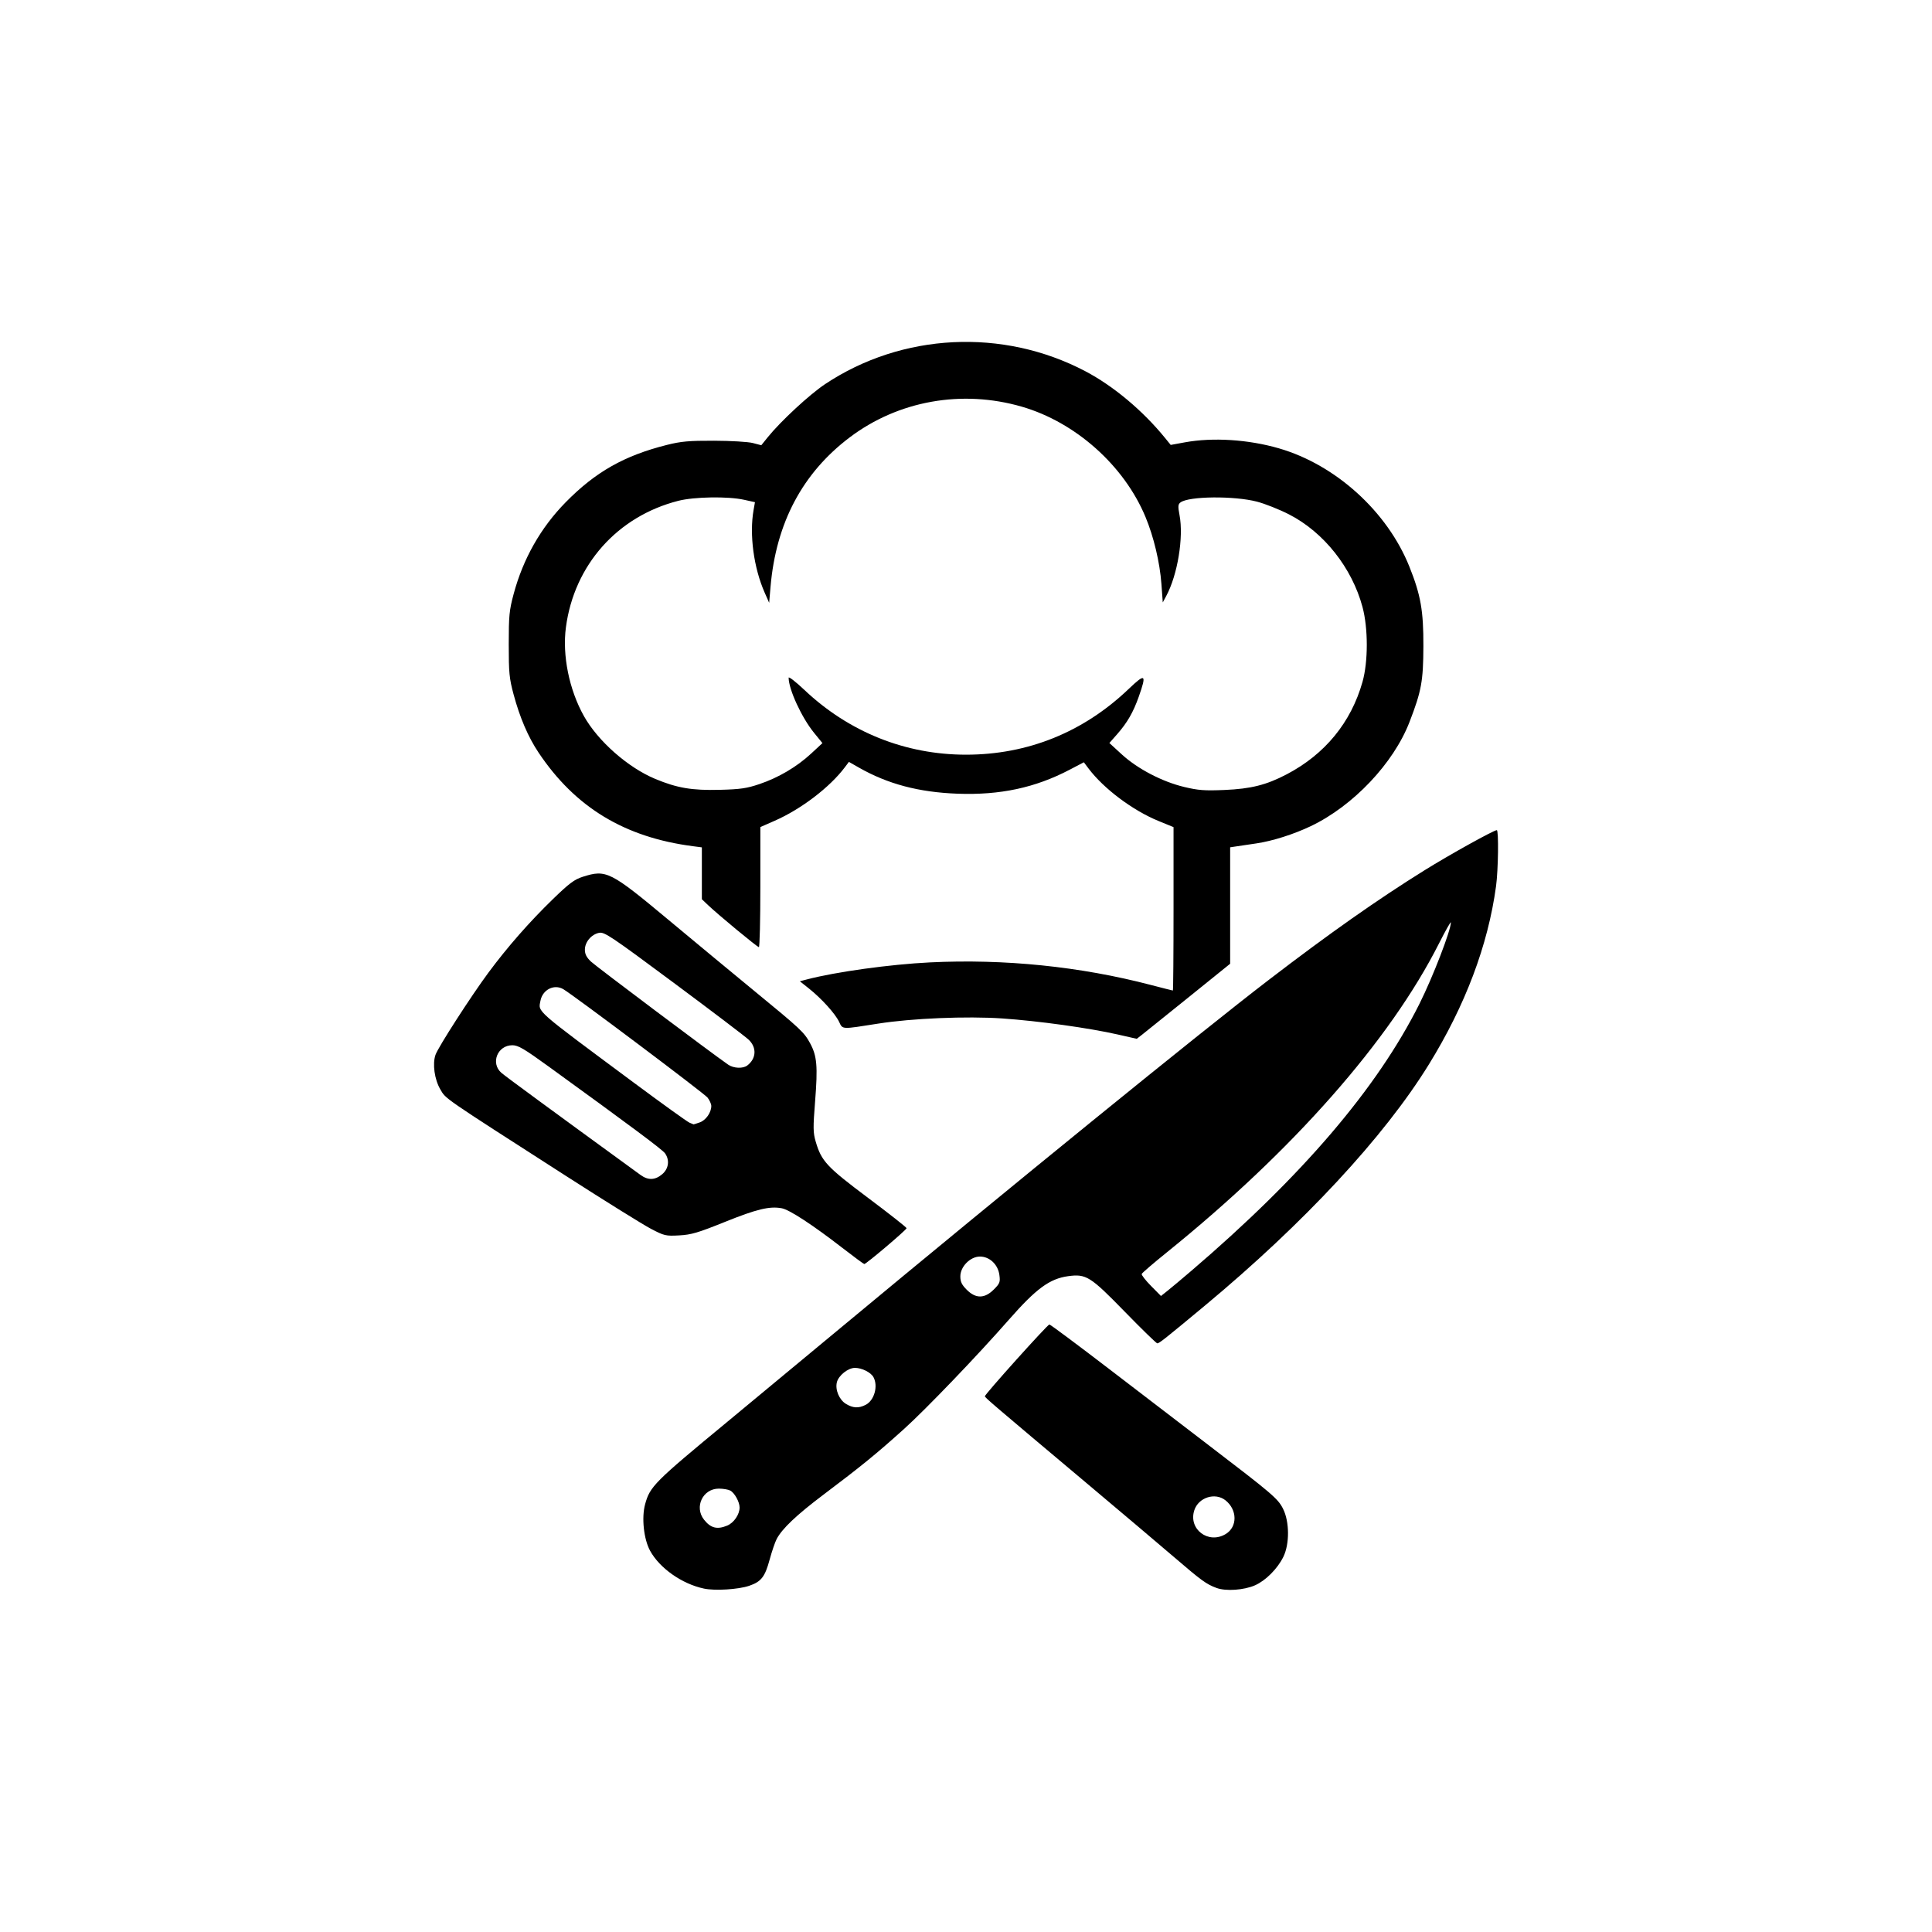
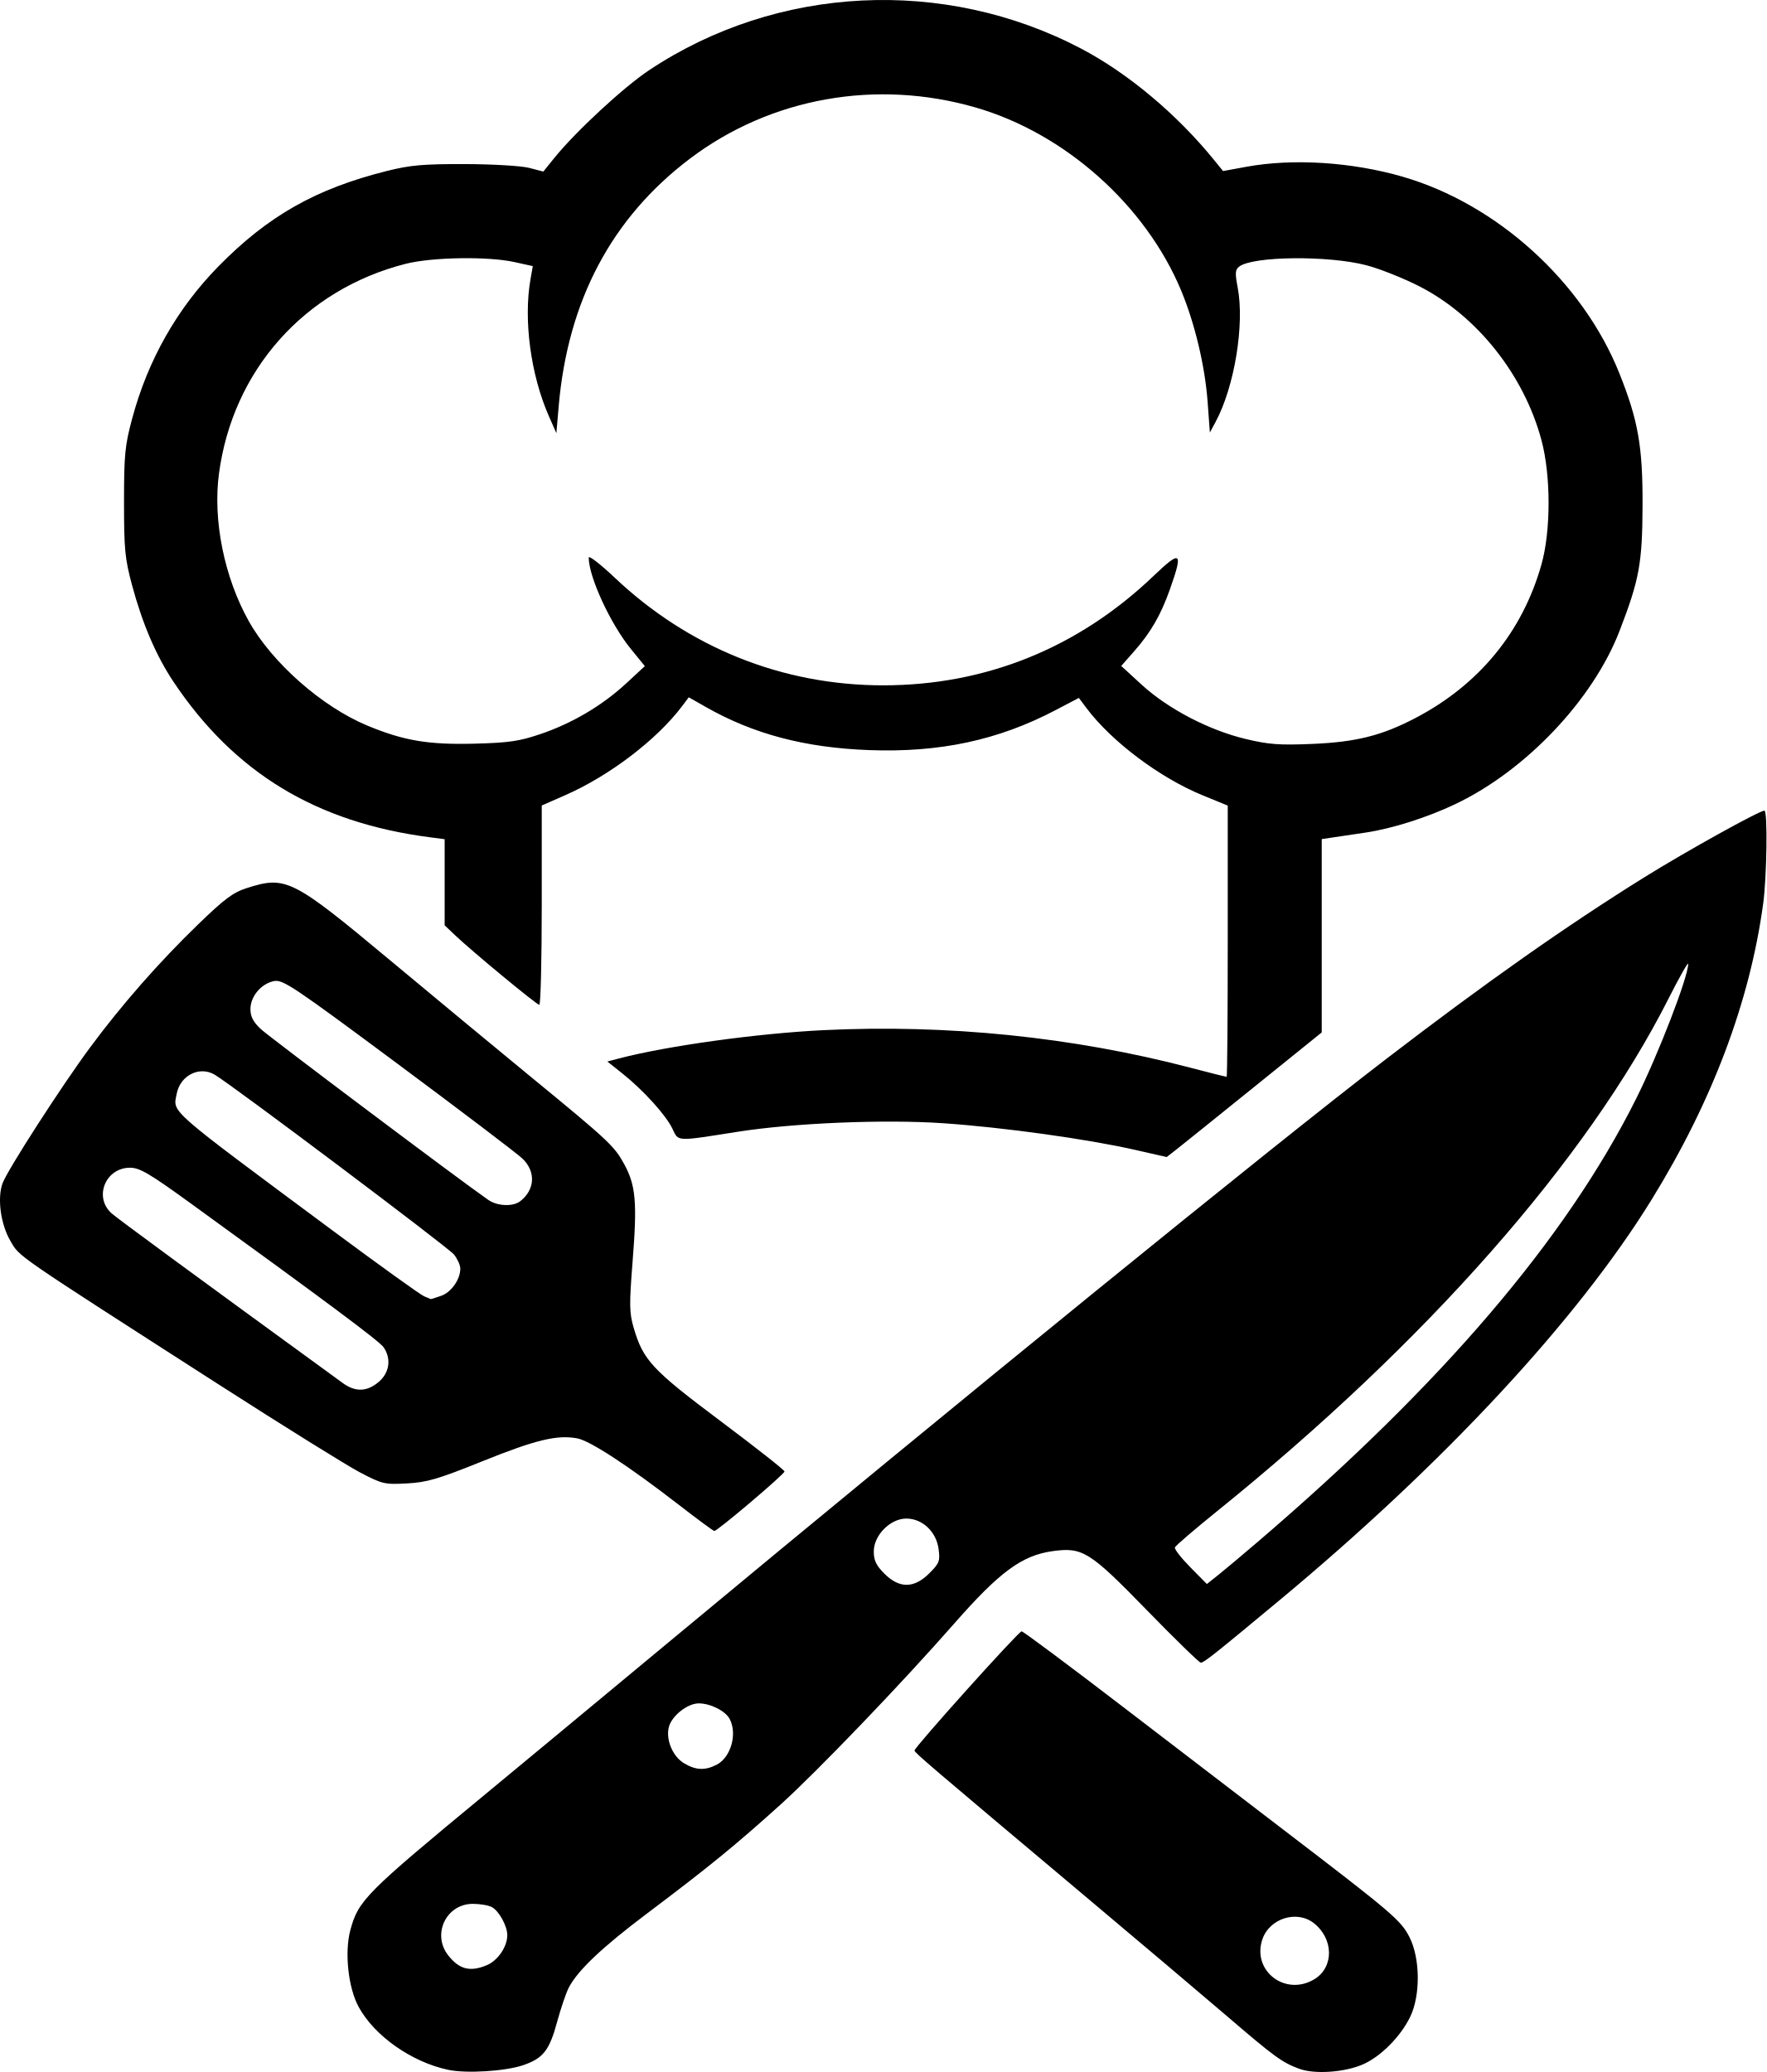
- <svg xmlns="http://www.w3.org/2000/svg" version="1.1" viewBox="0 0 327.68 327.68">
-   <path fill="currentColor" d="m 119.395,269.435 c -3.725,-0.787 -7.526,-3.46 -9.142,-6.429 -1.069,-1.964 -1.457,-5.584 -0.843,-7.856 0.82,-3.033 1.536,-3.751 13.975,-14.022 2.979,-2.46 11.32,-9.377 18.536,-15.372 30.065,-24.977 61.585,-50.599 73.28,-59.567 10.254,-7.864 18.438,-13.623 26.4,-18.58 4.24,-2.64 11.751,-6.809 12.266,-6.809 0.338,0 0.248,6.74 -0.127,9.497 -1.364,10.022 -5.206,20.213 -11.405,30.255 -7.589,12.294 -21.187,26.931 -38.015,40.92 -6.711,5.579 -7.706,6.368 -8.033,6.371 -0.158,0.001 -2.663,-2.438 -5.567,-5.42 -5.776,-5.931 -6.513,-6.393 -9.546,-5.977 -3.149,0.432 -5.431,2.107 -10.07,7.395 -5.377,6.129 -14.015,15.13 -17.762,18.51 -4.612,4.161 -7.28,6.337 -13.662,11.143 -4.571,3.443 -7.054,5.797 -7.959,7.547 -0.279,0.539 -0.813,2.11 -1.188,3.49 -0.791,2.918 -1.423,3.728 -3.454,4.426 -1.828,0.628 -5.804,0.876 -7.685,0.479 z m 3.954,-10.689 c 1.126,-0.47 2.091,-1.885 2.091,-3.065 0,-0.939 -0.848,-2.478 -1.582,-2.871 -0.339,-0.181 -1.212,-0.329 -1.941,-0.329 -2.719,0 -4.204,3.112 -2.512,5.264 1.13,1.436 2.234,1.716 3.945,1.002 z m 23.485,-20.481 c 1.452,-0.751 2.13,-3.162 1.317,-4.682 -0.436,-0.814 -1.965,-1.582 -3.15,-1.582 -1.159,0 -2.771,1.281 -3.06,2.431 -0.32,1.275 0.389,2.975 1.532,3.672 1.2,0.732 2.166,0.778 3.361,0.16 z m 21.719,-19.553 c 1.028,-1.028 1.113,-1.25 0.948,-2.48 -0.238,-1.771 -1.658,-3.111 -3.298,-3.111 -1.637,0 -3.323,1.704 -3.323,3.36 0,0.92 0.243,1.427 1.088,2.272 1.529,1.529 3.028,1.516 4.585,-0.041 z M 202.08,215.522 c 18.823,-16.102 31.512,-30.959 38.676,-45.282 2.268,-4.535 5.324,-12.448 5.324,-13.788 0,-0.233 -0.907,1.37 -2.015,3.562 -8.327,16.468 -24.75,35.114 -46.116,52.357 -2.304,1.859 -4.242,3.523 -4.306,3.697 -0.065,0.174 0.644,1.086 1.574,2.028 l 1.691,1.712 1.146,-0.911 c 0.63,-0.501 2.442,-2.02 4.026,-3.375 z m 4.243,53.802 c -1.745,-0.652 -2.504,-1.204 -7.28,-5.301 -2.375,-2.037 -8.999,-7.638 -14.72,-12.447 C 168.384,238.179 167.04,237.031 167.04,236.817 c 0,-0.342 10.634,-12.177 10.941,-12.177 0.16,0 4.856,3.5 10.435,7.778 5.579,4.278 12.952,9.924 16.384,12.547 11.033,8.433 11.926,9.194 12.8,10.907 1.114,2.185 1.142,5.994 0.06,8.19 -0.987,2.004 -2.988,4.014 -4.791,4.811 -1.874,0.829 -4.965,1.042 -6.547,0.451 z m 1.577,-9.149 c 2.005,-1.222 1.972,-4.12 -0.065,-5.722 -1.748,-1.375 -4.555,-0.479 -5.267,1.682 -1.063,3.221 2.388,5.835 5.332,4.04 z M 142.88,211.655 c -5.036,-3.901 -8.98,-6.48 -10.287,-6.725 -2.057,-0.386 -4.241,0.139 -9.647,2.317 -4.576,1.844 -5.692,2.173 -7.75,2.284 -2.291,0.124 -2.517,0.071 -4.8,-1.122 -1.318,-0.689 -7.796,-4.72 -14.396,-8.959 -21.195,-13.612 -20.346,-13.027 -21.32,-14.689 -0.987,-1.685 -1.354,-4.314 -0.817,-5.856 0.455,-1.306 6.031,-9.963 8.981,-13.945 3.222,-4.348 6.993,-8.646 10.962,-12.491 2.737,-2.652 3.613,-3.307 5.031,-3.76 3.987,-1.274 4.66,-0.935 14.626,7.375 4.589,3.826 11.063,9.188 14.387,11.916 7.973,6.543 8.525,7.06 9.546,8.936 1.173,2.155 1.322,3.893 0.849,9.879 -0.354,4.474 -0.341,5.284 0.104,6.811 0.967,3.317 1.878,4.295 8.888,9.546 3.588,2.687 6.523,4.999 6.523,5.138 0,0.275 -6.864,6.095 -7.171,6.08 -0.104,-0.005 -1.773,-1.236 -3.709,-2.736 z m -30.585,-12.483 c 1.115,-0.938 1.32,-2.39 0.503,-3.557 -0.437,-0.624 -5.759,-4.593 -19.723,-14.71 -4.206,-3.047 -5.191,-3.625 -6.175,-3.625 -2.528,0 -3.739,3.045 -1.861,4.679 0.707,0.614 8.266,6.163 23.6,17.322 1.28,0.931 2.461,0.896 3.655,-0.11 z m 6.387,-8.806 c 1.037,-0.362 1.958,-1.672 1.958,-2.786 0,-0.337 -0.288,-0.979 -0.64,-1.427 -0.559,-0.71 -22.696,-17.348 -24.457,-18.381 -1.561,-0.916 -3.526,0.081 -3.88,1.969 -0.367,1.956 -1.133,1.285 15.837,13.886 4.829,3.586 9.077,6.639 9.44,6.786 0.363,0.147 0.675,0.276 0.692,0.288 0.018,0.011 0.49,-0.139 1.05,-0.334 z m 8.066,-9.655 c 1.54,-1.182 1.631,-3.058 0.212,-4.388 -0.572,-0.536 -6.286,-4.873 -12.698,-9.637 -10.636,-7.903 -11.744,-8.645 -12.64,-8.474 -1.316,0.252 -2.422,1.56 -2.422,2.864 0,0.758 0.282,1.306 1.04,2.023 0.856,0.809 20.592,15.631 23.271,17.477 0.917,0.632 2.503,0.698 3.237,0.135 z M 189.6,175.462 c -4.897,-1.114 -13.472,-2.305 -19.623,-2.727 -6.021,-0.412 -15.307,-0.026 -21.017,0.875 -6.35,1.002 -6.013,1.017 -6.647,-0.311 -0.662,-1.388 -2.987,-3.953 -5.123,-5.652 l -1.53,-1.217 1.21,-0.317 c 4.883,-1.278 14.121,-2.557 20.848,-2.885 12.642,-0.618 25.458,0.689 37.449,3.82 2.006,0.524 3.698,0.952 3.76,0.952 0.062,0 0.113,-6.236 0.113,-13.857 v -13.857 l -2.547,-1.042 c -4.382,-1.792 -9.312,-5.492 -11.886,-8.921 l -0.778,-1.037 -2.404,1.26 c -5.846,3.063 -11.804,4.338 -19.024,4.071 -6.56,-0.243 -11.835,-1.64 -16.731,-4.432 l -1.691,-0.964 -0.684,0.91 c -2.554,3.398 -7.408,7.101 -11.888,9.07 l -2.447,1.076 v 10.182 c 0,5.6 -0.112,10.182 -0.248,10.182 -0.264,0 -6.884,-5.472 -8.632,-7.136 l -1.04,-0.99 v -4.398 -4.398 l -1.52,-0.198 c -11.594,-1.508 -19.965,-6.585 -26.177,-15.878 -1.767,-2.644 -3.172,-5.916 -4.235,-9.867 -0.731,-2.717 -0.822,-3.66 -0.822,-8.496 0,-4.856 0.09,-5.773 0.835,-8.546 1.607,-5.98 4.592,-11.24 8.818,-15.543 5.06,-5.152 9.944,-7.919 17.181,-9.733 2.408,-0.603 3.72,-0.719 8,-0.708 2.837,0.008 5.762,0.181 6.56,0.389 l 1.44,0.376 1.096,-1.358 c 2.196,-2.721 7.092,-7.255 9.722,-9.005 13.059,-8.689 30.139,-9.539 44.128,-2.196 4.764,2.501 9.763,6.685 13.543,11.335 l 0.952,1.171 2.4,-0.439 c 4.756,-0.869 10.764,-0.486 15.953,1.018 9.632,2.791 18.39,10.733 22.126,20.065 1.927,4.812 2.398,7.489 2.376,13.493 -0.021,5.93 -0.326,7.595 -2.348,12.839 -2.709,7.024 -9.561,14.257 -16.755,17.685 -2.895,1.38 -6.481,2.518 -9.208,2.922 -1.311,0.194 -2.852,0.423 -3.424,0.508 l -1.04,0.155 v 9.875 9.875 l -7.076,5.711 c -3.892,3.141 -7.456,6.006 -7.92,6.366 L 192.8,176.189 Z m -60.8,-42.473 c 3.25,-1.099 6.339,-2.921 8.778,-5.18 l 1.914,-1.772 -1.431,-1.756 c -2.09,-2.566 -4.302,-7.365 -4.302,-9.333 0,-0.251 1.197,0.675 2.66,2.058 C 143.991,124.164 153.558,128 163.84,128 c 10.473,0 19.92,-3.818 27.6,-11.156 2.835,-2.708 3.062,-2.533 1.705,1.313 -0.936,2.652 -1.959,4.427 -3.674,6.373 l -1.313,1.491 2.106,1.93 c 2.678,2.453 6.844,4.628 10.584,5.524 2.388,0.572 3.461,0.652 6.832,0.51 4.484,-0.189 7.113,-0.851 10.56,-2.659 6.483,-3.399 10.904,-8.79 12.846,-15.664 0.973,-3.442 0.974,-9.087 0.003,-12.709 -1.783,-6.652 -6.558,-12.677 -12.442,-15.699 -1.624,-0.834 -4.072,-1.809 -5.44,-2.167 -3.882,-1.016 -11.601,-0.938 -12.992,0.132 -0.418,0.321 -0.443,0.658 -0.16,2.141 0.72,3.772 -0.327,10.139 -2.256,13.727 l -0.585,1.087 -0.23,-3.137 c -0.268,-3.654 -1.307,-8.018 -2.71,-11.382 -3.631,-8.707 -11.863,-16.041 -20.967,-18.68 -10.164,-2.945 -20.964,-1.015 -29.211,5.222 -7.995,6.046 -12.478,14.512 -13.408,25.321 l -0.234,2.72 -0.761,-1.724 c -1.859,-4.214 -2.616,-9.847 -1.882,-14.008 l 0.235,-1.332 -1.863,-0.412 c -2.721,-0.602 -8.44,-0.509 -11.143,0.181 -10.327,2.634 -17.65,10.873 -19.056,21.439 -0.634,4.762 0.544,10.586 3.044,15.056 2.38,4.255 7.475,8.745 12.111,10.674 3.713,1.544 6.229,1.969 10.941,1.848 3.495,-0.09 4.569,-0.245 6.72,-0.972 z" />
+ <svg xmlns="http://www.w3.org/2000/svg" version="1.1" viewBox="0 0 180.461 211.672">
+   <path transform="translate(-73.61579,-57.98761)" fill="currentColor" d="m 119.395,269.435 c -3.725,-0.787 -7.526,-3.46 -9.142,-6.429 -1.069,-1.964 -1.457,-5.584 -0.843,-7.856 0.82,-3.033 1.536,-3.751 13.975,-14.022 2.979,-2.46 11.32,-9.377 18.536,-15.372 30.065,-24.977 61.585,-50.599 73.28,-59.567 10.254,-7.864 18.438,-13.623 26.4,-18.58 4.24,-2.64 11.751,-6.809 12.266,-6.809 0.338,0 0.248,6.74 -0.127,9.497 -1.364,10.022 -5.206,20.213 -11.405,30.255 -7.589,12.294 -21.187,26.931 -38.015,40.92 -6.711,5.579 -7.706,6.368 -8.033,6.371 -0.158,0.001 -2.663,-2.438 -5.567,-5.42 -5.776,-5.931 -6.513,-6.393 -9.546,-5.977 -3.149,0.432 -5.431,2.107 -10.07,7.395 -5.377,6.129 -14.015,15.13 -17.762,18.51 -4.612,4.161 -7.28,6.337 -13.662,11.143 -4.571,3.443 -7.054,5.797 -7.959,7.547 -0.279,0.539 -0.813,2.11 -1.188,3.49 -0.791,2.918 -1.423,3.728 -3.454,4.426 -1.828,0.628 -5.804,0.876 -7.685,0.479 z m 3.954,-10.689 c 1.126,-0.47 2.091,-1.885 2.091,-3.065 0,-0.939 -0.848,-2.478 -1.582,-2.871 -0.339,-0.181 -1.212,-0.329 -1.941,-0.329 -2.719,0 -4.204,3.112 -2.512,5.264 1.13,1.436 2.234,1.716 3.945,1.002 z m 23.485,-20.481 c 1.452,-0.751 2.13,-3.162 1.317,-4.682 -0.436,-0.814 -1.965,-1.582 -3.15,-1.582 -1.159,0 -2.771,1.281 -3.06,2.431 -0.32,1.275 0.389,2.975 1.532,3.672 1.2,0.732 2.166,0.778 3.361,0.16 z m 21.719,-19.553 c 1.028,-1.028 1.113,-1.25 0.948,-2.48 -0.238,-1.771 -1.658,-3.111 -3.298,-3.111 -1.637,0 -3.323,1.704 -3.323,3.36 0,0.92 0.243,1.427 1.088,2.272 1.529,1.529 3.028,1.516 4.585,-0.041 z M 202.08,215.522 c 18.823,-16.102 31.512,-30.959 38.676,-45.282 2.268,-4.535 5.324,-12.448 5.324,-13.788 0,-0.233 -0.907,1.37 -2.015,3.562 -8.327,16.468 -24.75,35.114 -46.116,52.357 -2.304,1.859 -4.242,3.523 -4.306,3.697 -0.065,0.174 0.644,1.086 1.574,2.028 l 1.691,1.712 1.146,-0.911 c 0.63,-0.501 2.442,-2.02 4.026,-3.375 z m 4.243,53.802 c -1.745,-0.652 -2.504,-1.204 -7.28,-5.301 -2.375,-2.037 -8.999,-7.638 -14.72,-12.447 C 168.384,238.179 167.04,237.031 167.04,236.817 c 0,-0.342 10.634,-12.177 10.941,-12.177 0.16,0 4.856,3.5 10.435,7.778 5.579,4.278 12.952,9.924 16.384,12.547 11.033,8.433 11.926,9.194 12.8,10.907 1.114,2.185 1.142,5.994 0.06,8.19 -0.987,2.004 -2.988,4.014 -4.791,4.811 -1.874,0.829 -4.965,1.042 -6.547,0.451 z m 1.577,-9.149 c 2.005,-1.222 1.972,-4.12 -0.065,-5.722 -1.748,-1.375 -4.555,-0.479 -5.267,1.682 -1.063,3.221 2.388,5.835 5.332,4.04 z M 142.88,211.655 c -5.036,-3.901 -8.98,-6.48 -10.287,-6.725 -2.057,-0.386 -4.241,0.139 -9.647,2.317 -4.576,1.844 -5.692,2.173 -7.75,2.284 -2.291,0.124 -2.517,0.071 -4.8,-1.122 -1.318,-0.689 -7.796,-4.72 -14.396,-8.959 -21.195,-13.612 -20.346,-13.027 -21.32,-14.689 -0.987,-1.685 -1.354,-4.314 -0.817,-5.856 0.455,-1.306 6.031,-9.963 8.981,-13.945 3.222,-4.348 6.993,-8.646 10.962,-12.491 2.737,-2.652 3.613,-3.307 5.031,-3.76 3.987,-1.274 4.66,-0.935 14.626,7.375 4.589,3.826 11.063,9.188 14.387,11.916 7.973,6.543 8.525,7.06 9.546,8.936 1.173,2.155 1.322,3.893 0.849,9.879 -0.354,4.474 -0.341,5.284 0.104,6.811 0.967,3.317 1.878,4.295 8.888,9.546 3.588,2.687 6.523,4.999 6.523,5.138 0,0.275 -6.864,6.095 -7.171,6.08 -0.104,-0.005 -1.773,-1.236 -3.709,-2.736 z m -30.585,-12.483 c 1.115,-0.938 1.32,-2.39 0.503,-3.557 -0.437,-0.624 -5.759,-4.593 -19.723,-14.71 -4.206,-3.047 -5.191,-3.625 -6.175,-3.625 -2.528,0 -3.739,3.045 -1.861,4.679 0.707,0.614 8.266,6.163 23.6,17.322 1.28,0.931 2.461,0.896 3.655,-0.11 z m 6.387,-8.806 c 1.037,-0.362 1.958,-1.672 1.958,-2.786 0,-0.337 -0.288,-0.979 -0.64,-1.427 -0.559,-0.71 -22.696,-17.348 -24.457,-18.381 -1.561,-0.916 -3.526,0.081 -3.88,1.969 -0.367,1.956 -1.133,1.285 15.837,13.886 4.829,3.586 9.077,6.639 9.44,6.786 0.363,0.147 0.675,0.276 0.692,0.288 0.018,0.011 0.49,-0.139 1.05,-0.334 z m 8.066,-9.655 c 1.54,-1.182 1.631,-3.058 0.212,-4.388 -0.572,-0.536 -6.286,-4.873 -12.698,-9.637 -10.636,-7.903 -11.744,-8.645 -12.64,-8.474 -1.316,0.252 -2.422,1.56 -2.422,2.864 0,0.758 0.282,1.306 1.04,2.023 0.856,0.809 20.592,15.631 23.271,17.477 0.917,0.632 2.503,0.698 3.237,0.135 z M 189.6,175.462 c -4.897,-1.114 -13.472,-2.305 -19.623,-2.727 -6.021,-0.412 -15.307,-0.026 -21.017,0.875 -6.35,1.002 -6.013,1.017 -6.647,-0.311 -0.662,-1.388 -2.987,-3.953 -5.123,-5.652 l -1.53,-1.217 1.21,-0.317 c 4.883,-1.278 14.121,-2.557 20.848,-2.885 12.642,-0.618 25.458,0.689 37.449,3.82 2.006,0.524 3.698,0.952 3.76,0.952 0.062,0 0.113,-6.236 0.113,-13.857 v -13.857 l -2.547,-1.042 c -4.382,-1.792 -9.312,-5.492 -11.886,-8.921 l -0.778,-1.037 -2.404,1.26 c -5.846,3.063 -11.804,4.338 -19.024,4.071 -6.56,-0.243 -11.835,-1.64 -16.731,-4.432 l -1.691,-0.964 -0.684,0.91 c -2.554,3.398 -7.408,7.101 -11.888,9.07 l -2.447,1.076 v 10.182 c 0,5.6 -0.112,10.182 -0.248,10.182 -0.264,0 -6.884,-5.472 -8.632,-7.136 l -1.04,-0.99 v -4.398 -4.398 l -1.52,-0.198 c -11.594,-1.508 -19.965,-6.585 -26.177,-15.878 -1.767,-2.644 -3.172,-5.916 -4.235,-9.867 -0.731,-2.717 -0.822,-3.66 -0.822,-8.496 0,-4.856 0.09,-5.773 0.835,-8.546 1.607,-5.98 4.592,-11.24 8.818,-15.543 5.06,-5.152 9.944,-7.919 17.181,-9.733 2.408,-0.603 3.72,-0.719 8,-0.708 2.837,0.008 5.762,0.181 6.56,0.389 l 1.44,0.376 1.096,-1.358 c 2.196,-2.721 7.092,-7.255 9.722,-9.005 13.059,-8.689 30.139,-9.539 44.128,-2.196 4.764,2.501 9.763,6.685 13.543,11.335 l 0.952,1.171 2.4,-0.439 c 4.756,-0.869 10.764,-0.486 15.953,1.018 9.632,2.791 18.39,10.733 22.126,20.065 1.927,4.812 2.398,7.489 2.376,13.493 -0.021,5.93 -0.326,7.595 -2.348,12.839 -2.709,7.024 -9.561,14.257 -16.755,17.685 -2.895,1.38 -6.481,2.518 -9.208,2.922 -1.311,0.194 -2.852,0.423 -3.424,0.508 l -1.04,0.155 v 9.875 9.875 l -7.076,5.711 c -3.892,3.141 -7.456,6.006 -7.92,6.366 L 192.8,176.189 Z m -60.8,-42.473 c 3.25,-1.099 6.339,-2.921 8.778,-5.18 l 1.914,-1.772 -1.431,-1.756 c -2.09,-2.566 -4.302,-7.365 -4.302,-9.333 0,-0.251 1.197,0.675 2.66,2.058 C 143.991,124.164 153.558,128 163.84,128 c 10.473,0 19.92,-3.818 27.6,-11.156 2.835,-2.708 3.062,-2.533 1.705,1.313 -0.936,2.652 -1.959,4.427 -3.674,6.373 l -1.313,1.491 2.106,1.93 c 2.678,2.453 6.844,4.628 10.584,5.524 2.388,0.572 3.461,0.652 6.832,0.51 4.484,-0.189 7.113,-0.851 10.56,-2.659 6.483,-3.399 10.904,-8.79 12.846,-15.664 0.973,-3.442 0.974,-9.087 0.003,-12.709 -1.783,-6.652 -6.558,-12.677 -12.442,-15.699 -1.624,-0.834 -4.072,-1.809 -5.44,-2.167 -3.882,-1.016 -11.601,-0.938 -12.992,0.132 -0.418,0.321 -0.443,0.658 -0.16,2.141 0.72,3.772 -0.327,10.139 -2.256,13.727 l -0.585,1.087 -0.23,-3.137 c -0.268,-3.654 -1.307,-8.018 -2.71,-11.382 -3.631,-8.707 -11.863,-16.041 -20.967,-18.68 -10.164,-2.945 -20.964,-1.015 -29.211,5.222 -7.995,6.046 -12.478,14.512 -13.408,25.321 l -0.234,2.72 -0.761,-1.724 c -1.859,-4.214 -2.616,-9.847 -1.882,-14.008 l 0.235,-1.332 -1.863,-0.412 c -2.721,-0.602 -8.44,-0.509 -11.143,0.181 -10.327,2.634 -17.65,10.873 -19.056,21.439 -0.634,4.762 0.544,10.586 3.044,15.056 2.38,4.255 7.475,8.745 12.111,10.674 3.713,1.544 6.229,1.969 10.941,1.848 3.495,-0.09 4.569,-0.245 6.72,-0.972 z" />
</svg>
